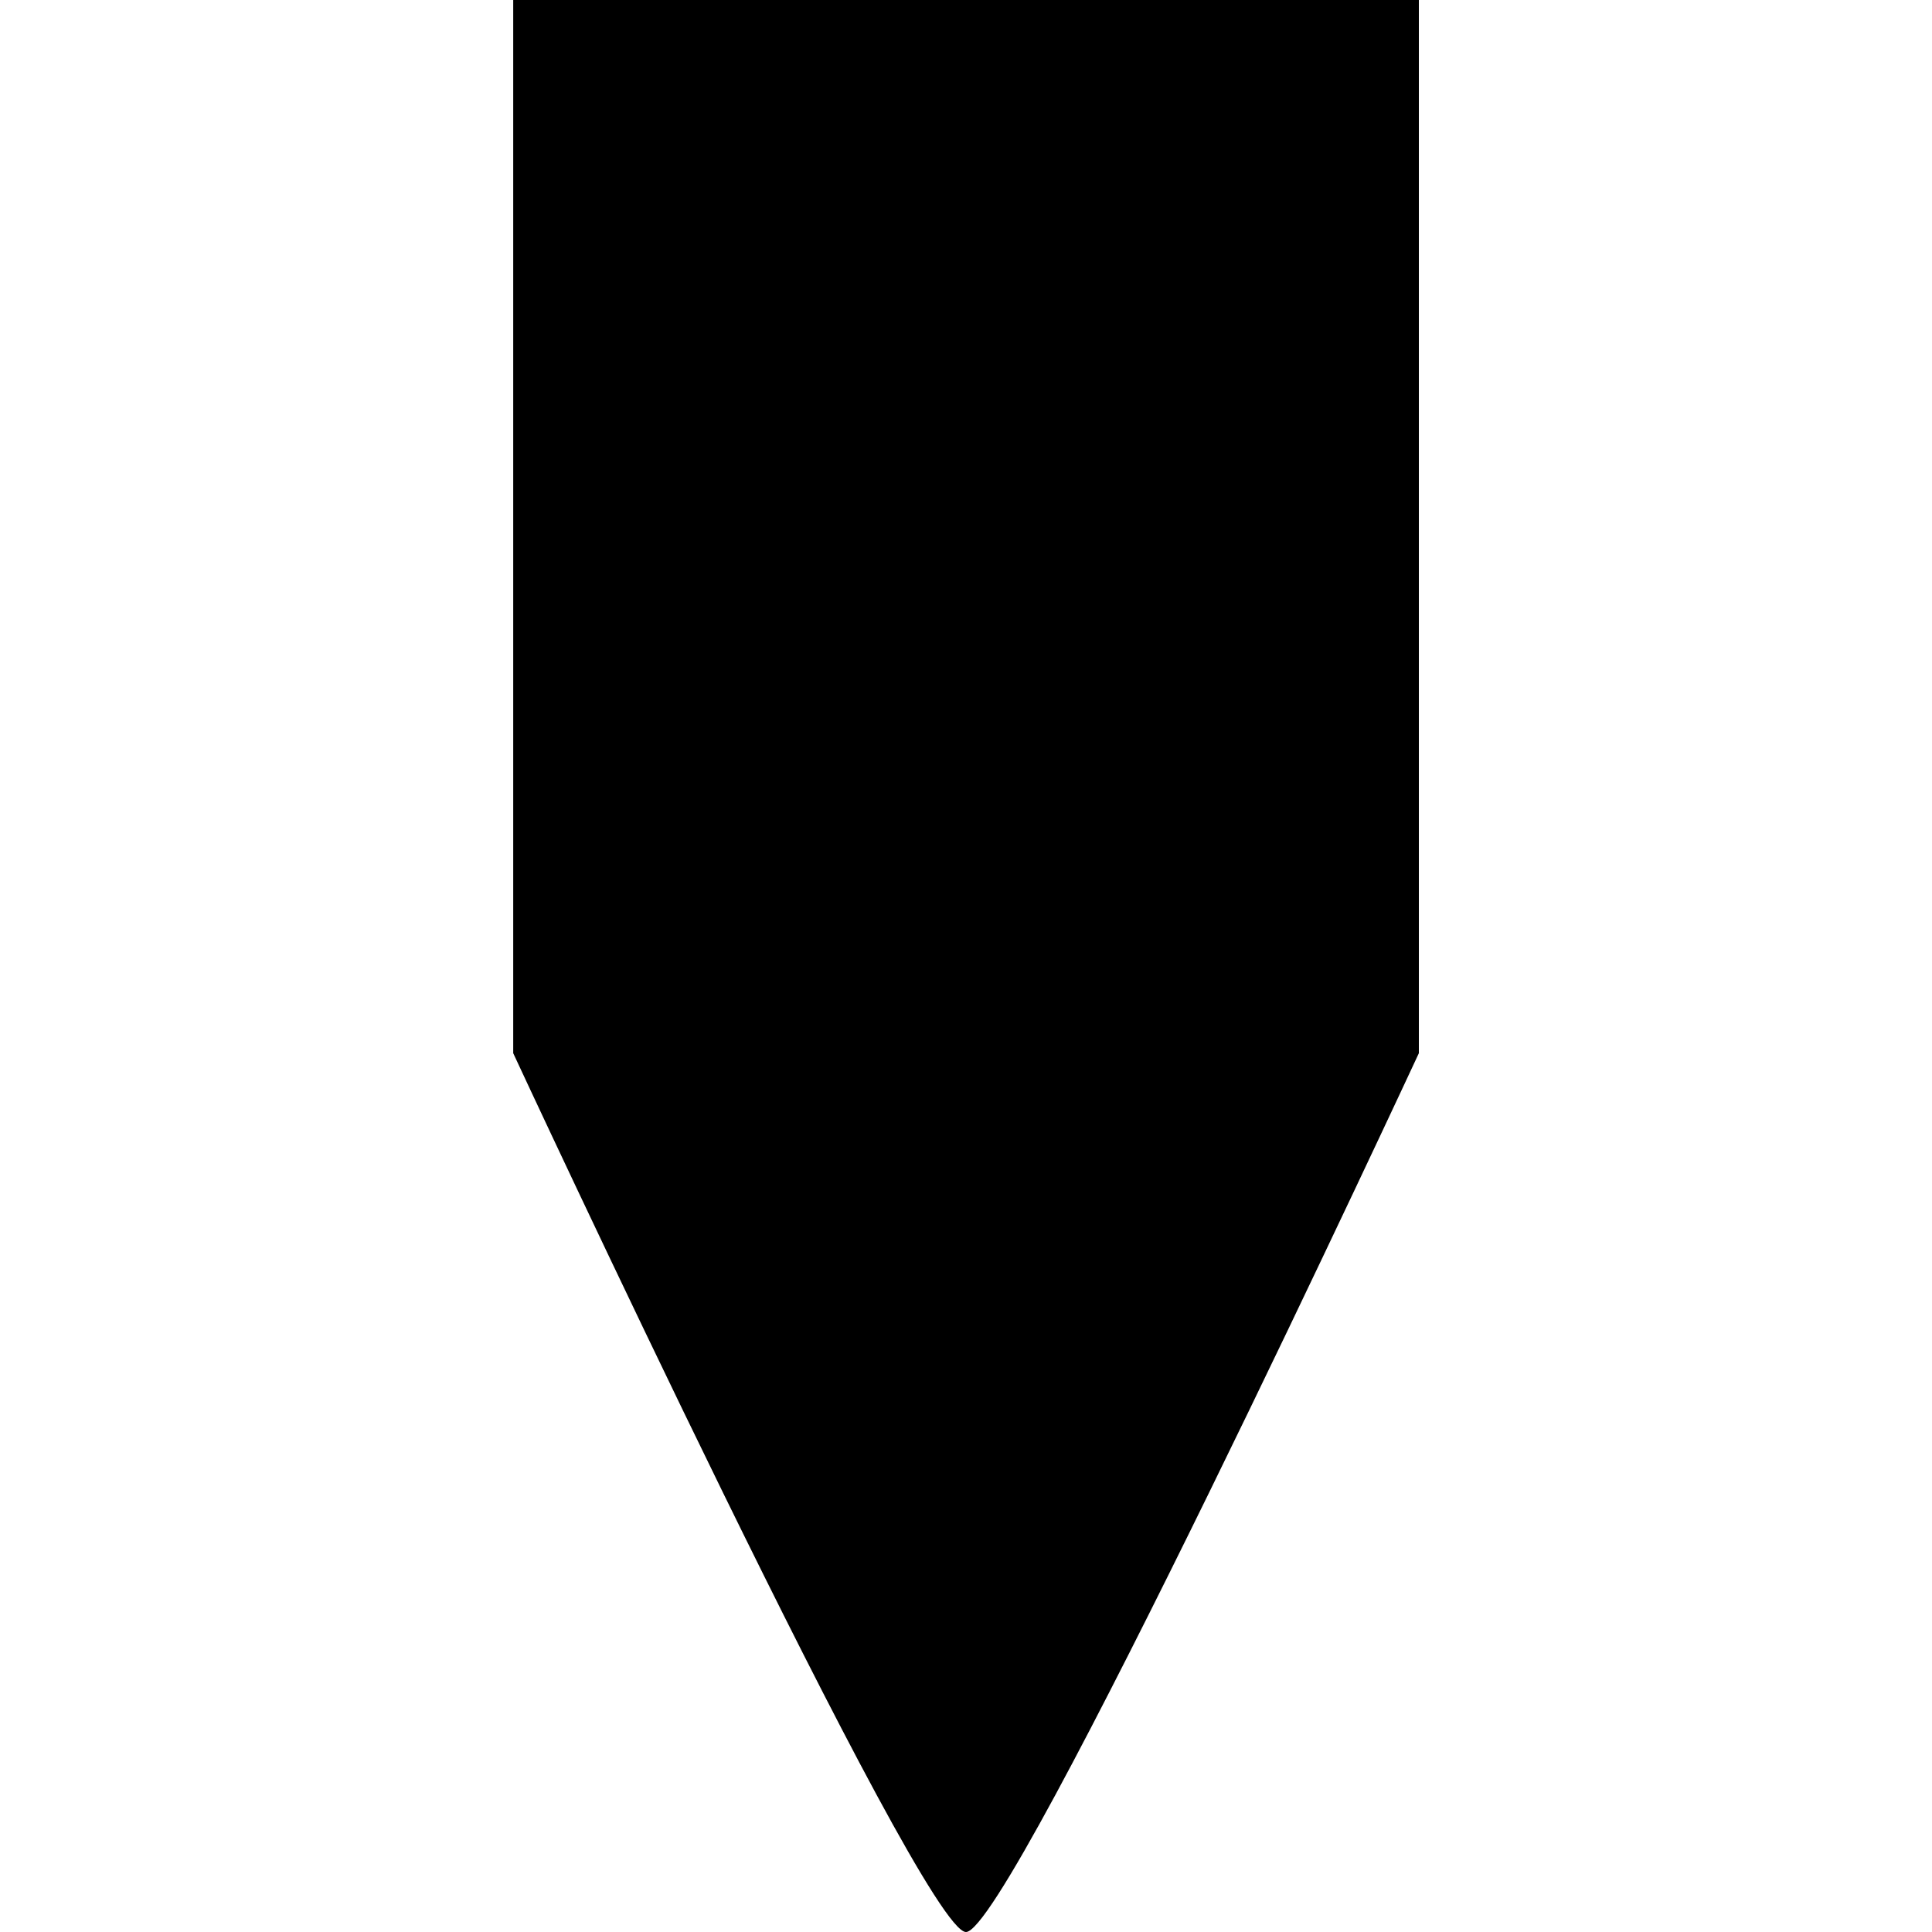
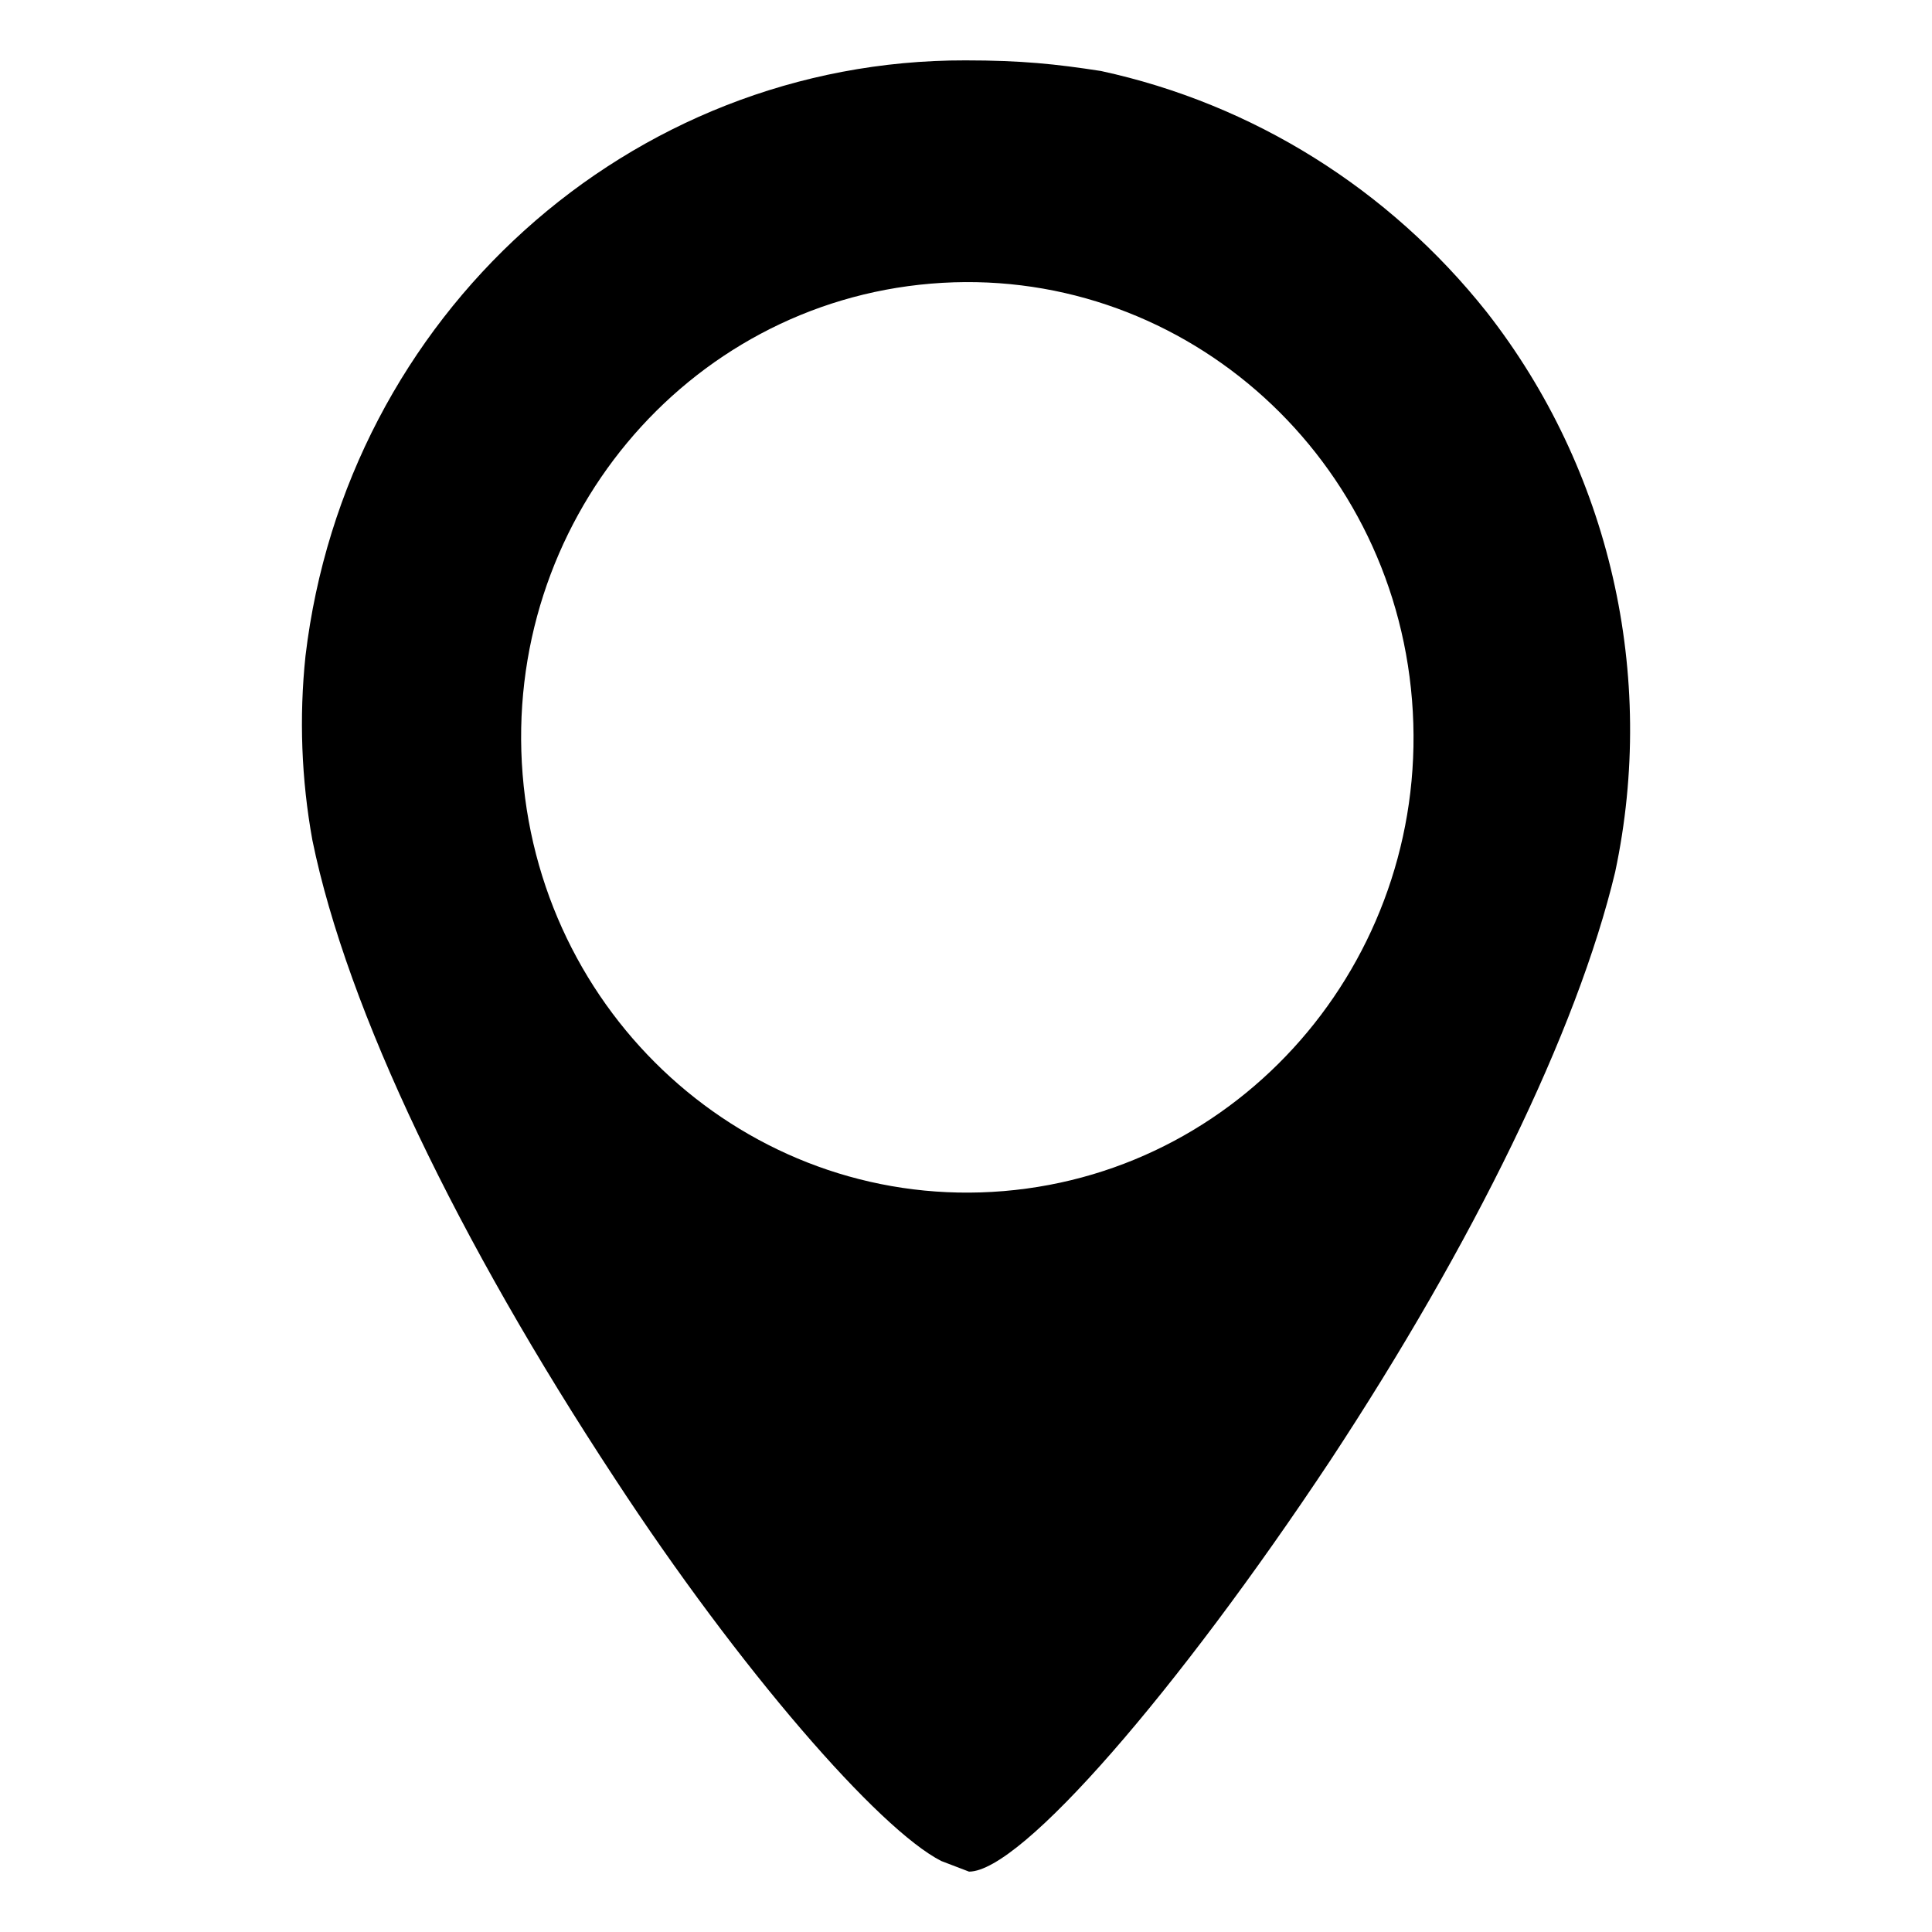
- <svg xmlns="http://www.w3.org/2000/svg" xmlns:xlink="http://www.w3.org/1999/xlink" width="16" height="16" enable-background="new 0 0 20 20" version="1.1" viewBox="0 0 16 16" xml:space="preserve">
-   <g transform="matrix(1.0228 0 0 1.0212 -2.2282 -2.2119)">
-     <defs>
-       <rect id="e" width="20" height="20" />
-     </defs>
-     <clipPath id="f">
-       <use width="100%" height="100%" overflow="visible" xlink:href="#e" />
-     </clipPath>
-     <g clip-path="url(#f)">
-       <defs>
-         <rect id="g" width="20" height="20" />
-       </defs>
-       <clipPath id="h">
-         <use width="100%" height="100%" overflow="visible" xlink:href="#g" />
-       </clipPath>
-       <path d="m13.667 10.707s-3.307 7.127-3.667 7.127c-0.359 0-3.666-7.127-3.666-7.127v-8.541h7.333z" clip-path="url(#h)" />
-     </g>
-   </g>
+ <svg xmlns="http://www.w3.org/2000/svg" width="16" height="16">
+   <path d="M7.795 15.412c-.518-.264-1.669-1.585-2.705-3.17-1.294-1.967-2.215-3.875-2.503-5.284a5.396 5.396 0 01-.057-1.526A5.495 5.607 0 017.996.5c.46 0 .748.03 1.122.088a5.61 5.724 0 013.194 1.996 5.438 5.548 0 011.064 4.638c-.316 1.321-1.18 3.082-2.359 4.873-1.266 1.908-2.56 3.405-2.992 3.405zm.518-5.548a3.695 3.77 0 10-.604-7.515 3.695 3.77 0 00.604 7.515z" />
</svg>
